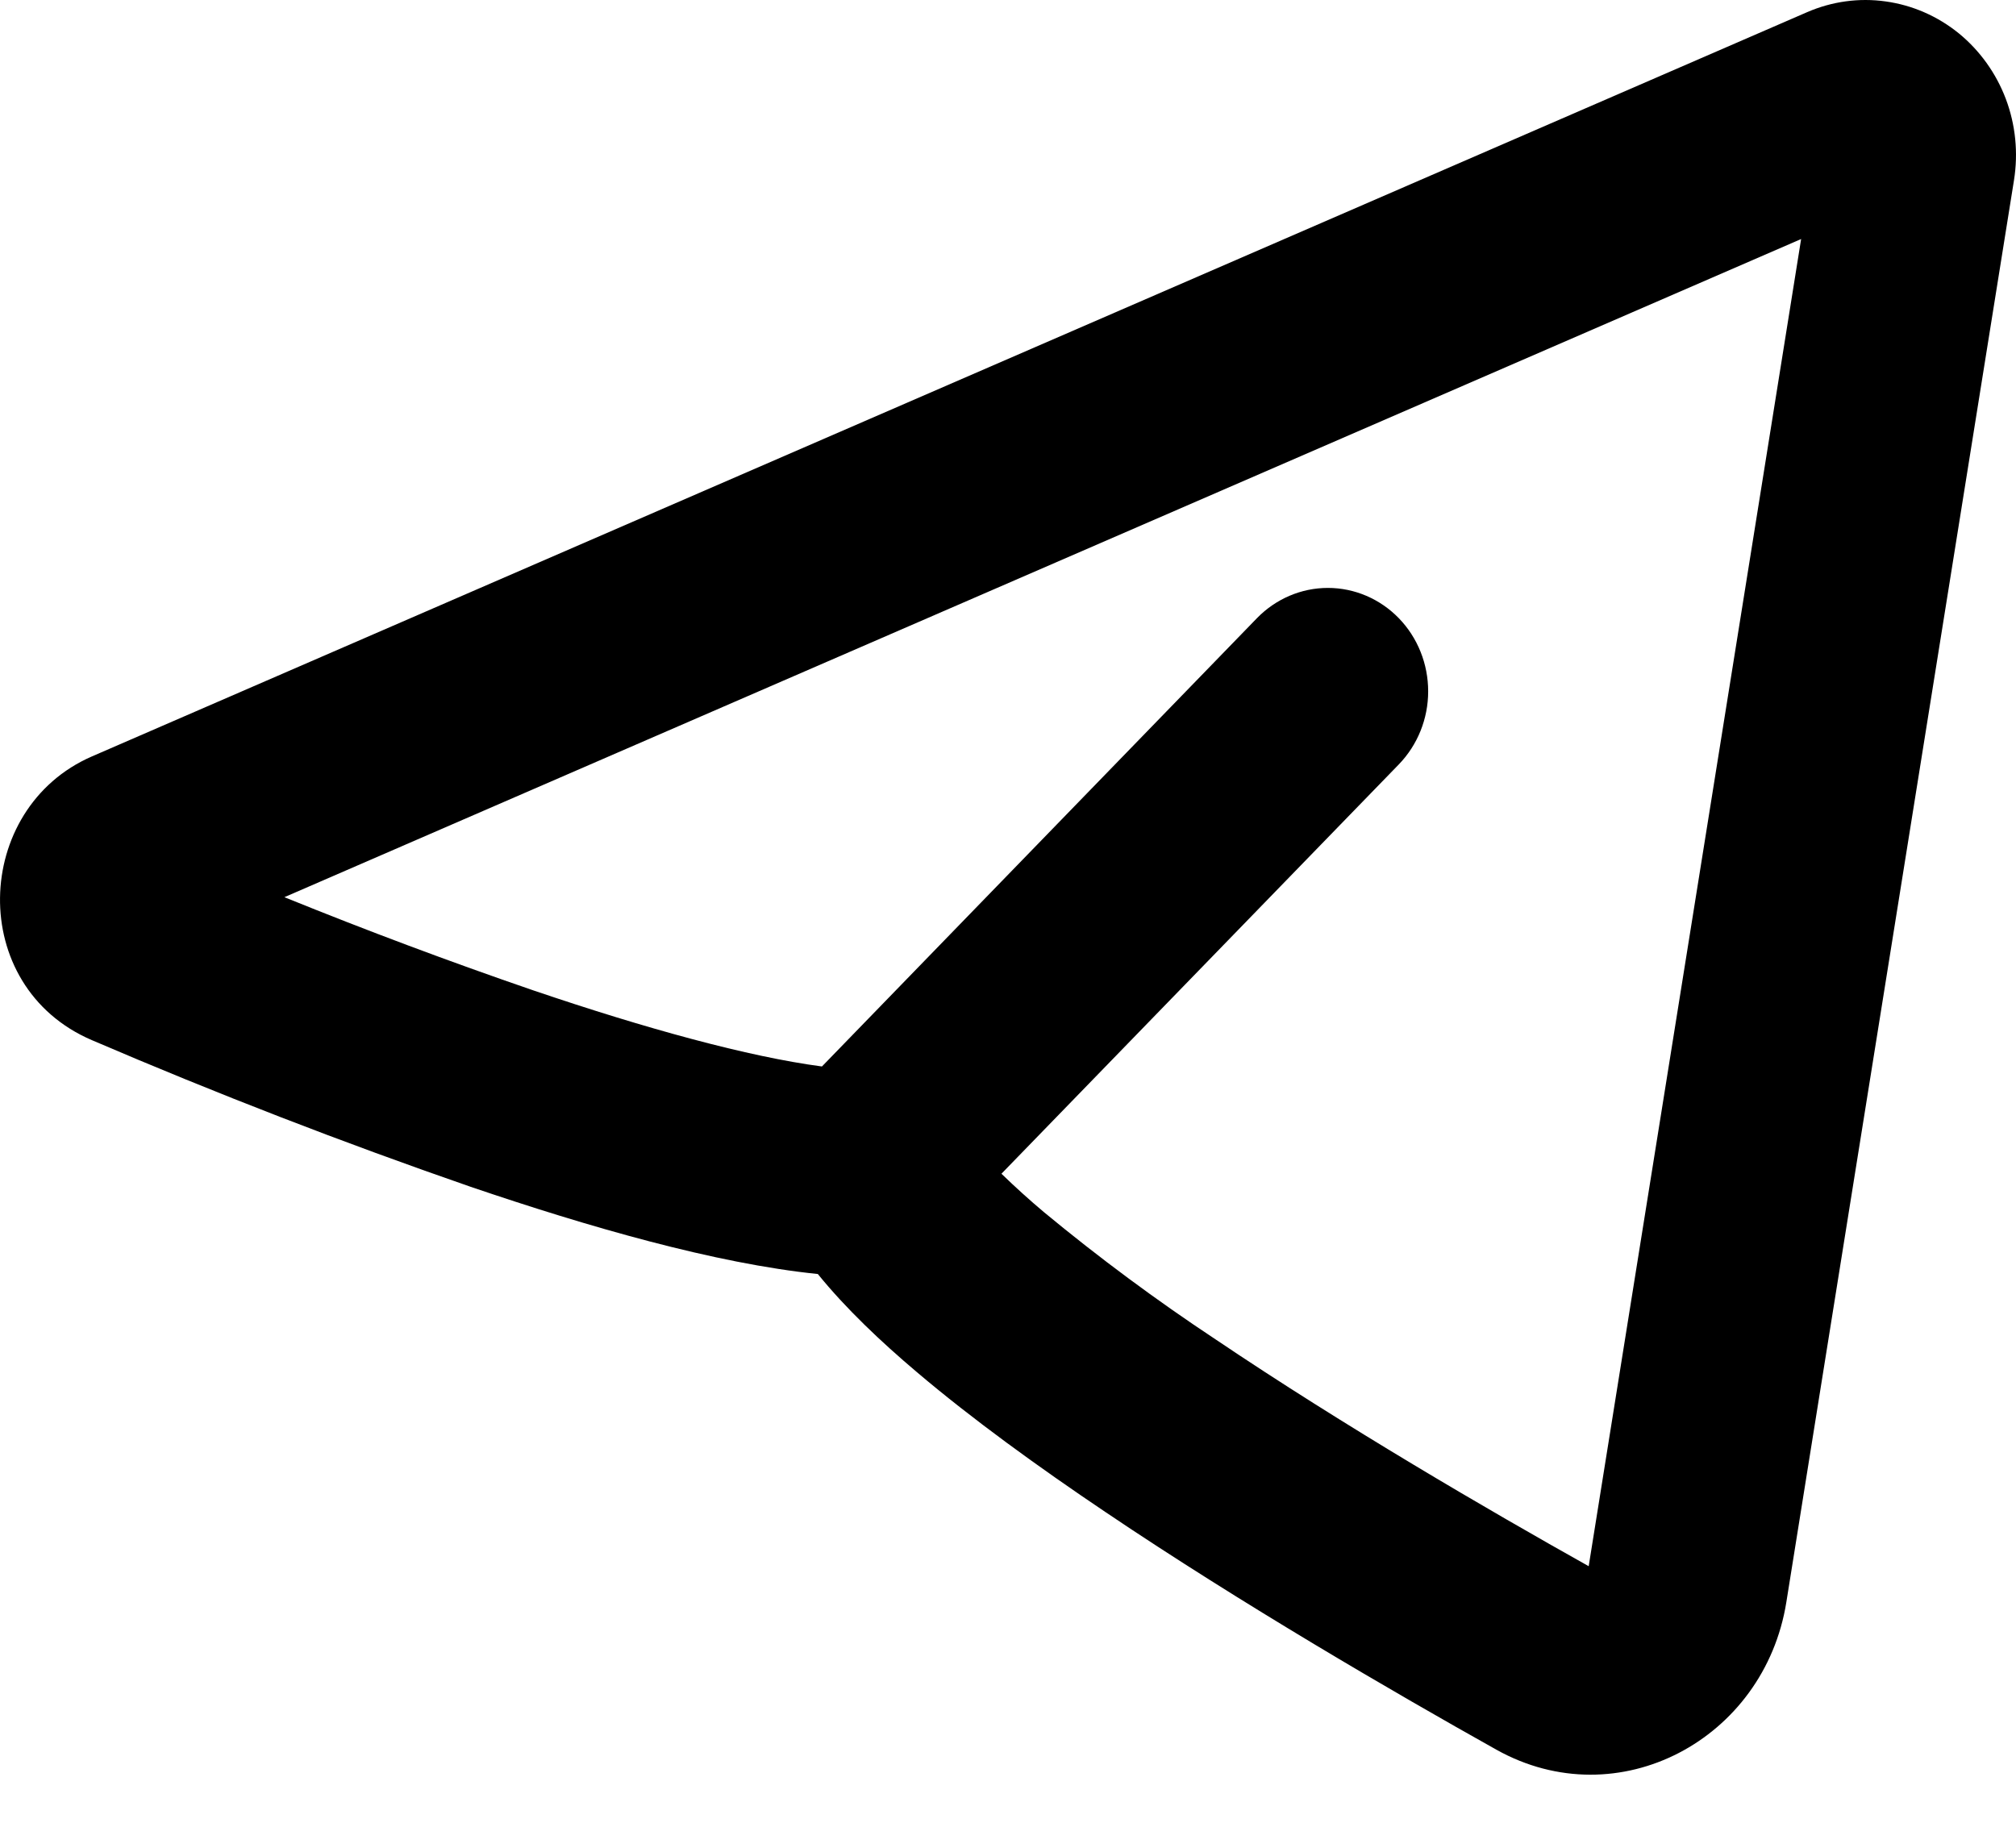
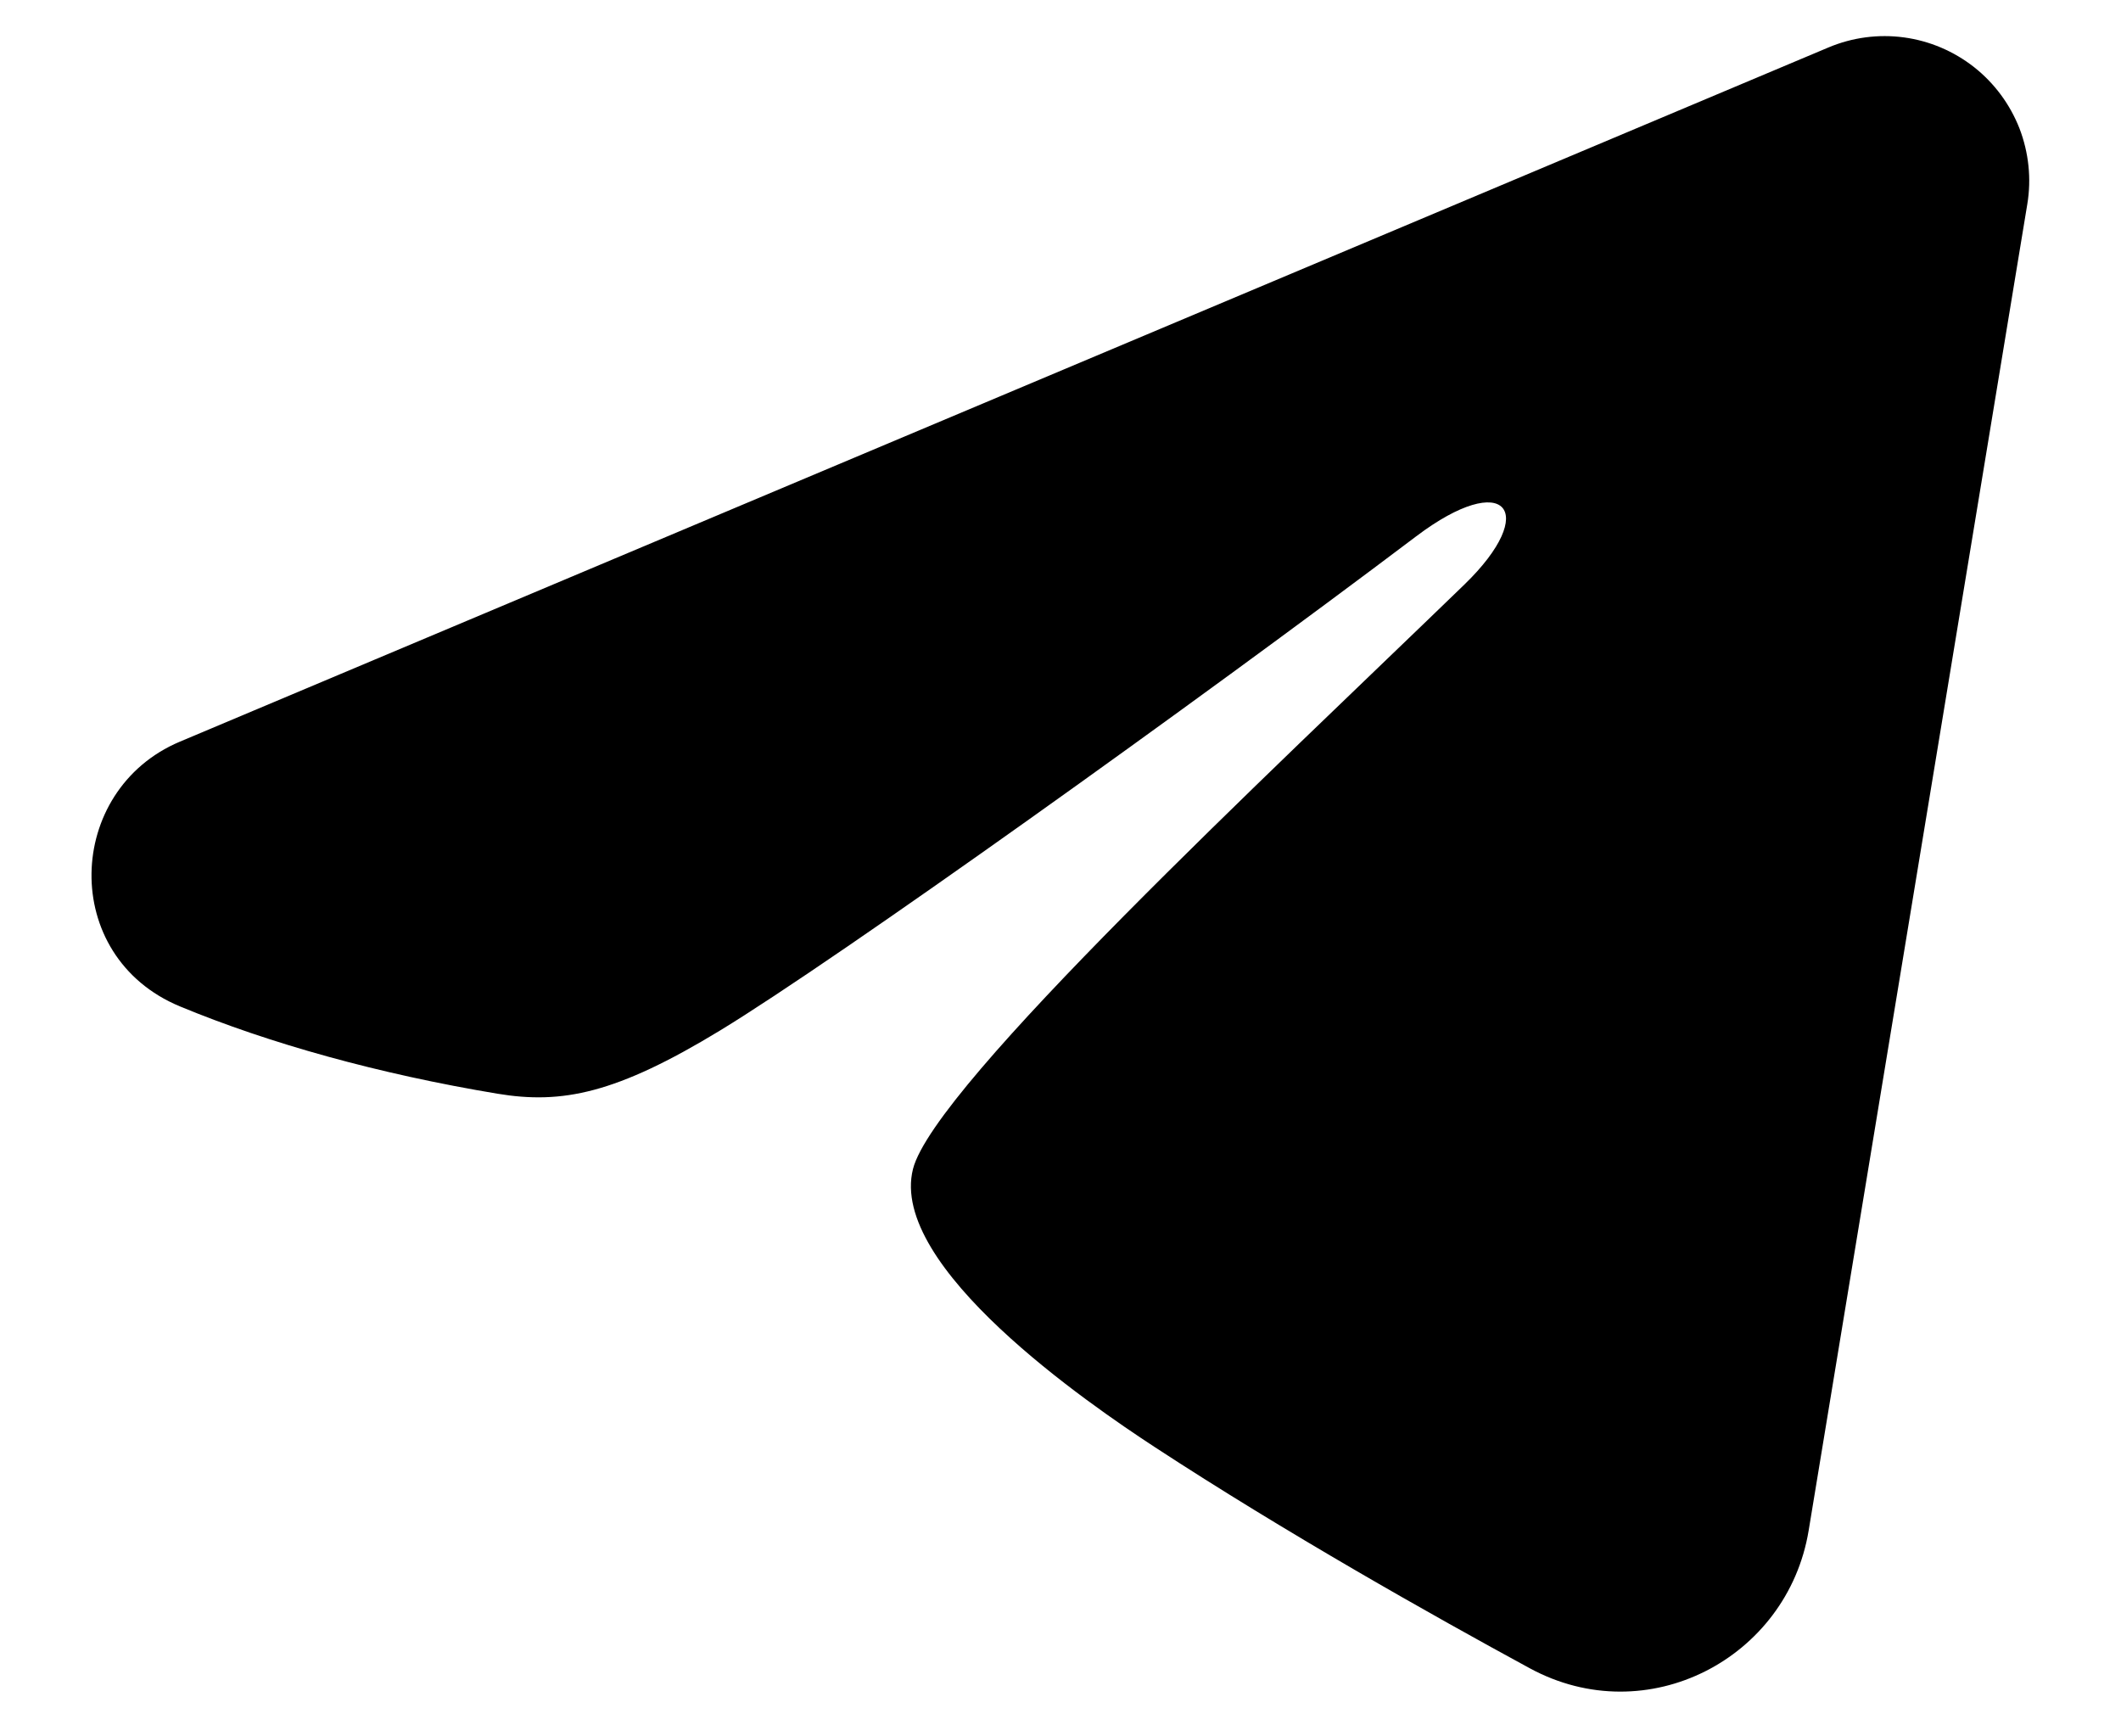
- <svg xmlns="http://www.w3.org/2000/svg" width="24" height="22" viewBox="0 0 24 22">
-   <path fill-rule="evenodd" clip-rule="evenodd" d="M23.976 2.146C24.028 1.82 23.995 1.486 23.879 1.178C23.763 0.871 23.569 0.601 23.318 0.396C23.066 0.192 22.766 0.061 22.448 0.017C22.131 -0.028 21.808 0.017 21.513 0.145L1.095 9.006C-0.328 9.624 -0.401 11.745 1.095 12.385C2.577 13.021 4.08 13.603 5.601 14.13C6.996 14.605 8.517 15.045 9.736 15.169C10.069 15.58 10.488 15.976 10.916 16.338C11.569 16.892 12.355 17.462 13.167 18.008C14.793 19.103 16.597 20.151 17.813 20.832C19.266 21.645 21.005 20.709 21.266 19.076L23.976 2.146ZM3.384 10.683L21.442 2.846L18.913 18.648C17.721 17.98 16.002 16.979 14.472 15.948C13.766 15.481 13.085 14.976 12.431 14.435C12.256 14.288 12.087 14.135 11.922 13.975L16.652 9.102C16.876 8.871 17.002 8.558 17.002 8.232C17.002 7.905 16.877 7.592 16.653 7.361C16.429 7.13 16.125 7 15.808 7C15.492 7 15.188 7.13 14.964 7.36L9.785 12.698C8.909 12.582 7.688 12.247 6.349 11.792C5.351 11.449 4.363 11.079 3.385 10.682L3.384 10.683Z" fill="black" />
+ <svg xmlns="http://www.w3.org/2000/svg" width="22" height="18" viewBox="0 0 22 18" fill="none">
+   <path fill-rule="evenodd" clip-rule="evenodd" d="M18.966 0.492C19.213 0.388 19.484 0.352 19.749 0.388C20.015 0.424 20.266 0.531 20.477 0.697C20.687 0.863 20.849 1.082 20.947 1.332C21.043 1.582 21.072 1.854 21.028 2.118L18.76 15.875C18.54 17.202 17.084 17.963 15.867 17.302C14.849 16.749 13.337 15.897 11.977 15.008C11.297 14.563 9.214 13.138 9.47 12.124C9.69 11.257 13.19 7.999 15.19 6.062C15.975 5.301 15.617 4.862 14.69 5.562C12.388 7.3 8.692 9.943 7.47 10.687C6.392 11.343 5.83 11.455 5.158 11.343C3.932 11.139 2.795 10.823 1.867 10.438C0.613 9.918 0.674 8.194 1.866 7.692L18.966 0.492Z" fill="currentcolor" />
</svg>
